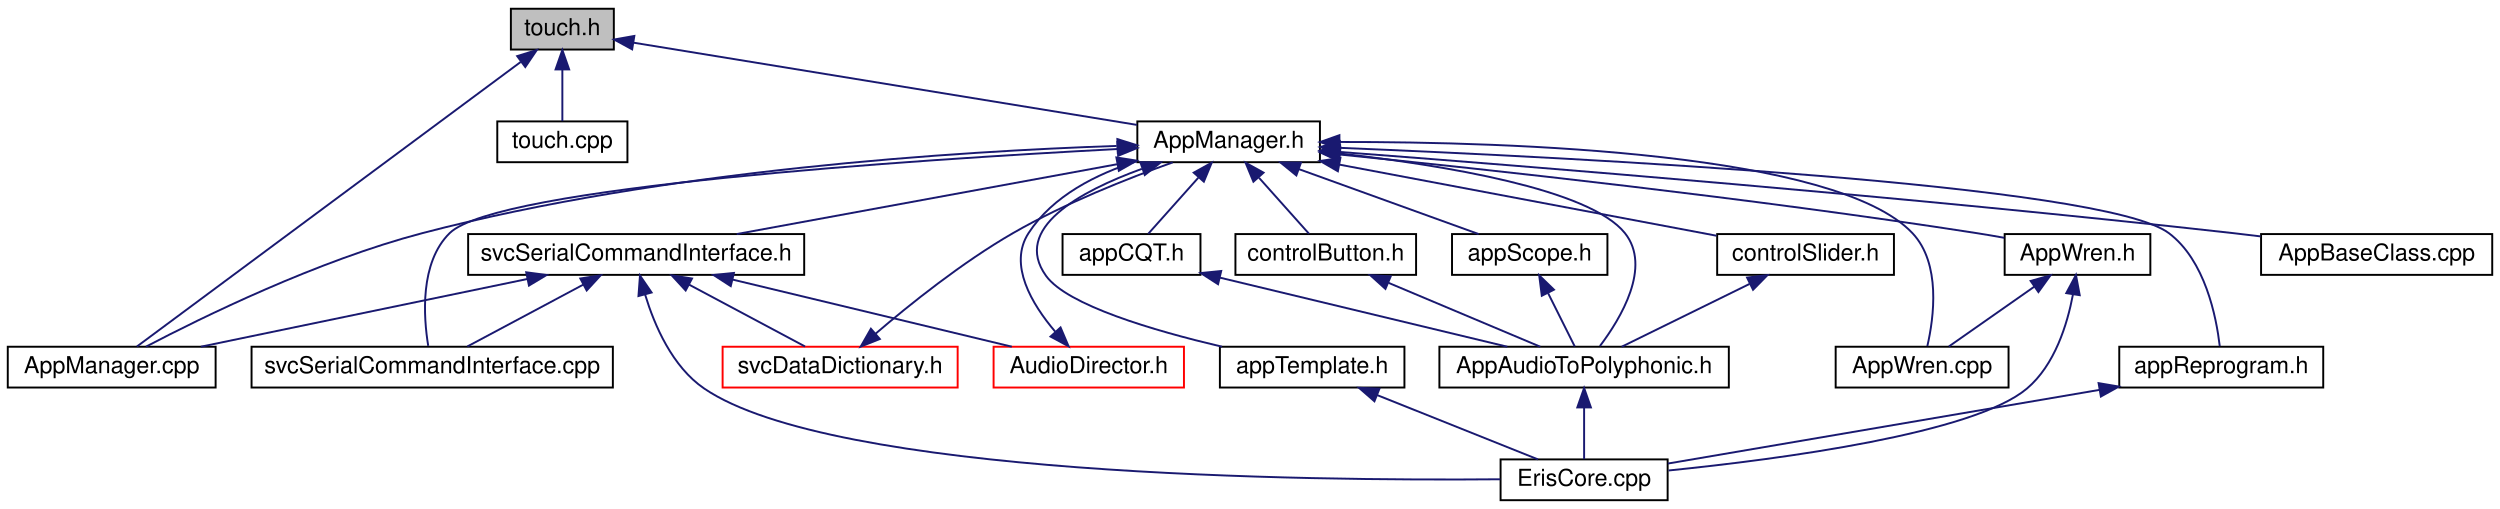
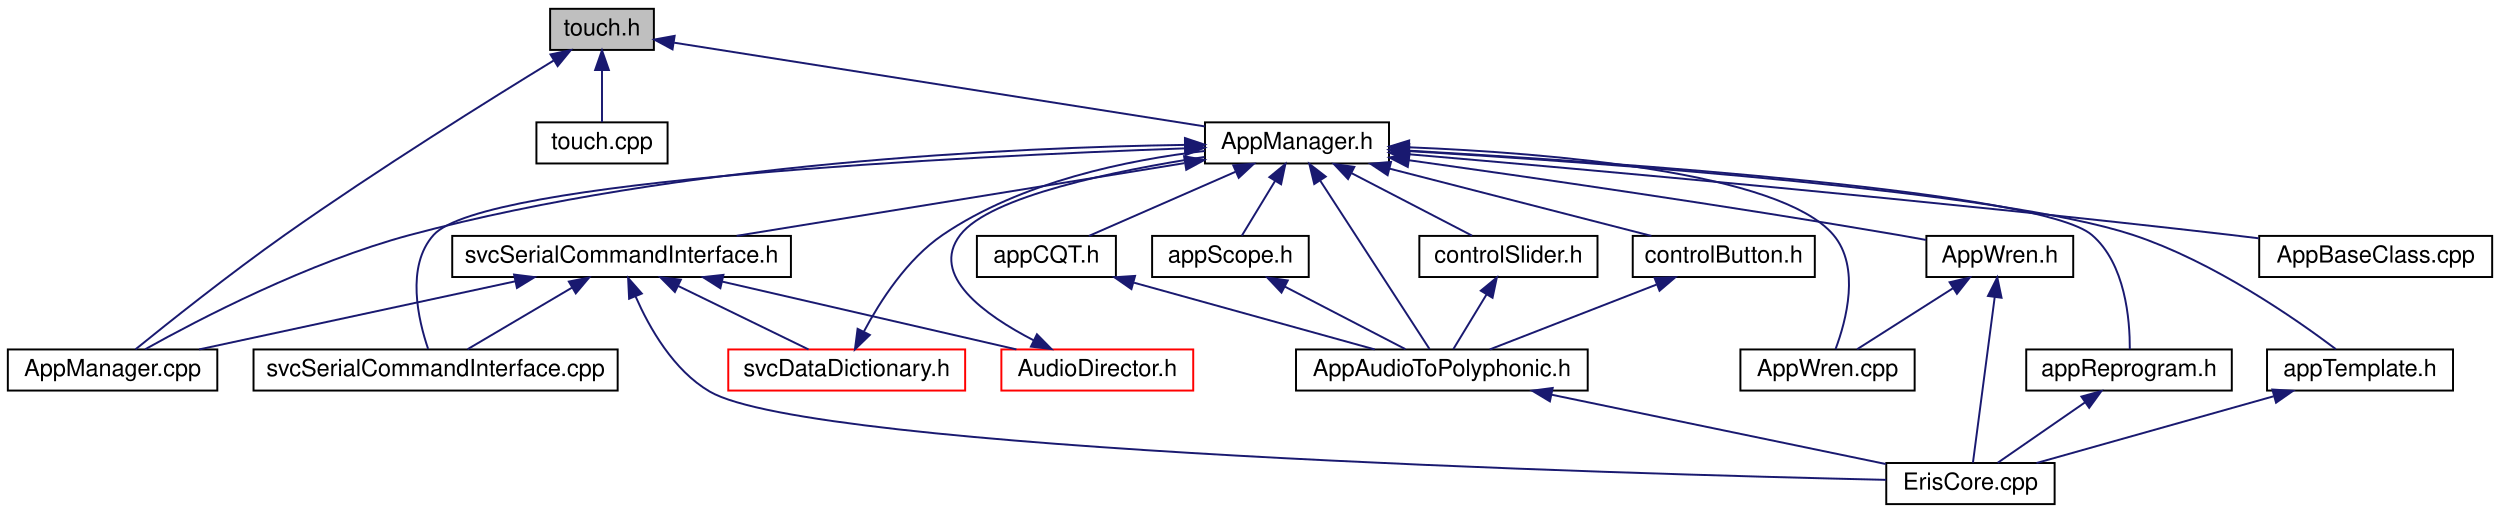
- <svg xmlns="http://www.w3.org/2000/svg" xmlns:xlink="http://www.w3.org/1999/xlink" width="1287pt" height="262pt" viewBox="0.00 0.00 1287.00 262.00">
+ <svg xmlns="http://www.w3.org/2000/svg" xmlns:xlink="http://www.w3.org/1999/xlink" width="1277pt" height="262pt" viewBox="0.00 0.00 1277.00 262.00">
  <g id="graph0" class="graph" transform="scale(1 1) rotate(0) translate(4 258)">
    <g id="node1" class="node">
      <g id="a_node1">
        <a xlink:title=" ">
-           <polygon fill="#bfbfbf" stroke="black" points="259,-232.5 259,-253.5 312,-253.5 312,-232.5 259,-232.5" />
-           <text text-anchor="middle" x="285.5" y="-239.9" font-family="Helvetica,sans-Serif" font-size="12.00">touch.h</text>
+           <polygon fill="#bfbfbf" stroke="black" points="277,-232.5 277,-253.5 330,-253.5 330,-232.5 277,-232.5" />
+           <text text-anchor="middle" x="303.5" y="-239.9" font-family="Helvetica,sans-Serif" font-size="12.00">touch.h</text>
        </a>
      </g>
    </g>
    <g id="node2" class="node">
      <g id="a_node2">
        <a xlink:href="../../dc/d40/_app_manager_8cpp.html" target="_top" xlink:title=" ">
          <polygon fill="none" stroke="black" points="0,-58.5 0,-79.5 107,-79.5 107,-58.5 0,-58.5" />
          <text text-anchor="middle" x="53.5" y="-65.9" font-family="Helvetica,sans-Serif" font-size="12.00">AppManager.cpp</text>
        </a>
      </g>
    </g>
    <g id="edge1" class="edge">
-       <path fill="none" stroke="midnightblue" d="M264.06,-226.11C216.77,-191.05 104.67,-107.94 66.49,-79.63" />
-       <polygon fill="midnightblue" stroke="midnightblue" points="262.24,-229.12 272.36,-232.26 266.41,-223.49 262.24,-229.12" />
+       <path fill="none" stroke="midnightblue" d="M278.82,-227.09C246.68,-207.45 188.98,-171.49 141.5,-138 113.42,-118.19 81.84,-93.05 65.21,-79.57" />
+       <polygon fill="midnightblue" stroke="midnightblue" points="277.2,-230.2 287.56,-232.41 280.84,-224.22 277.2,-230.2" />
    </g>
    <g id="node3" class="node">
      <g id="a_node3">
        <a xlink:href="../../db/dfc/touch_8cpp.html" target="_top" xlink:title=" ">
-           <polygon fill="none" stroke="black" points="252,-174.5 252,-195.5 319,-195.5 319,-174.5 252,-174.5" />
-           <text text-anchor="middle" x="285.5" y="-181.9" font-family="Helvetica,sans-Serif" font-size="12.00">touch.cpp</text>
+           <polygon fill="none" stroke="black" points="270,-174.5 270,-195.5 337,-195.5 337,-174.5 270,-174.5" />
+           <text text-anchor="middle" x="303.5" y="-181.9" font-family="Helvetica,sans-Serif" font-size="12.00">touch.cpp</text>
        </a>
      </g>
    </g>
    <g id="edge2" class="edge">
-       <path fill="none" stroke="midnightblue" d="M285.5,-222.16C285.5,-213.16 285.5,-202.92 285.5,-195.64" />
-       <polygon fill="midnightblue" stroke="midnightblue" points="282,-222.25 285.5,-232.25 289,-222.25 282,-222.25" />
+       <path fill="none" stroke="midnightblue" d="M303.5,-222.16C303.5,-213.16 303.5,-202.92 303.5,-195.64" />
+       <polygon fill="midnightblue" stroke="midnightblue" points="300,-222.25 303.5,-232.25 307,-222.25 300,-222.25" />
    </g>
    <g id="node4" class="node">
      <g id="a_node4">
        <a xlink:href="../../df/d72/_app_manager_8h.html" target="_top" xlink:title=" ">
-           <polygon fill="none" stroke="black" points="581.5,-174.5 581.5,-195.5 675.5,-195.5 675.5,-174.5 581.5,-174.5" />
-           <text text-anchor="middle" x="628.5" y="-181.9" font-family="Helvetica,sans-Serif" font-size="12.00">AppManager.h</text>
+           <polygon fill="none" stroke="black" points="611.5,-174.5 611.5,-195.5 705.5,-195.5 705.5,-174.5 611.5,-174.5" />
+           <text text-anchor="middle" x="658.5" y="-181.9" font-family="Helvetica,sans-Serif" font-size="12.00">AppManager.h</text>
        </a>
      </g>
    </g>
    <g id="edge3" class="edge">
-       <path fill="none" stroke="midnightblue" d="M322.33,-235.99C384.96,-225.76 512.15,-205 581.25,-193.71" />
-       <polygon fill="midnightblue" stroke="midnightblue" points="321.43,-232.59 312.13,-237.65 322.56,-239.5 321.43,-232.59" />
+       <path fill="none" stroke="midnightblue" d="M340.35,-236.19C405.27,-225.95 539.89,-204.71 611.43,-193.42" />
+       <polygon fill="midnightblue" stroke="midnightblue" points="339.52,-232.78 330.18,-237.79 340.61,-239.69 339.52,-232.78" />
    </g>
    <g id="edge6" class="edge">
-       <path fill="none" stroke="midnightblue" d="M570.85,-182.88C489.8,-180.13 338.16,-170.65 213.5,-138 159.48,-123.85 99.98,-94.64 71.13,-79.53" />
-       <polygon fill="midnightblue" stroke="midnightblue" points="571.22,-186.4 581.33,-183.22 571.44,-179.4 571.22,-186.4" />
+       <path fill="none" stroke="midnightblue" d="M601.12,-183.99C514.1,-182.68 344.21,-175.04 205.5,-138 153.83,-124.2 97.46,-94.84 70.17,-79.61" />
+       <polygon fill="midnightblue" stroke="midnightblue" points="601.27,-187.49 611.32,-184.12 601.36,-180.49 601.27,-187.49" />
    </g>
    <g id="node5" class="node">
      <g id="a_node5">
        <a xlink:href="../../d4/db1/_app_base_class_8cpp.html" target="_top" xlink:title=" ">
-           <polygon fill="none" stroke="black" points="1160,-116.5 1160,-137.5 1279,-137.5 1279,-116.5 1160,-116.5" />
-           <text text-anchor="middle" x="1219.5" y="-123.9" font-family="Helvetica,sans-Serif" font-size="12.00">AppBaseClass.cpp</text>
+           <polygon fill="none" stroke="black" points="1150,-116.5 1150,-137.5 1269,-137.5 1269,-116.5 1150,-116.5" />
+           <text text-anchor="middle" x="1209.5" y="-123.9" font-family="Helvetica,sans-Serif" font-size="12.00">AppBaseClass.cpp</text>
        </a>
      </g>
    </g>
    <g id="edge4" class="edge">
-       <path fill="none" stroke="midnightblue" d="M685.63,-179.77C781.03,-172.52 978.74,-156.68 1145.5,-138 1150.14,-137.48 1154.94,-136.91 1159.75,-136.31" />
-       <polygon fill="midnightblue" stroke="midnightblue" points="685.33,-176.29 675.62,-180.53 685.86,-183.27 685.33,-176.29" />
+       <path fill="none" stroke="midnightblue" d="M715.84,-179.18C805.49,-171.49 984.26,-155.51 1135.5,-138 1140.14,-137.46 1144.93,-136.88 1149.75,-136.27" />
+       <polygon fill="midnightblue" stroke="midnightblue" points="715.28,-175.72 705.62,-180.06 715.88,-182.69 715.28,-175.72" />
    </g>
    <g id="node6" class="node">
      <g id="a_node6">
        <a xlink:href="../../d7/d7e/_app_wren_8cpp.html" target="_top" xlink:title=" ">
-           <polygon fill="none" stroke="black" points="941,-58.5 941,-79.5 1030,-79.5 1030,-58.5 941,-58.5" />
-           <text text-anchor="middle" x="985.5" y="-65.9" font-family="Helvetica,sans-Serif" font-size="12.00">AppWren.cpp</text>
+           <polygon fill="none" stroke="black" points="885,-58.5 885,-79.5 974,-79.5 974,-58.5 885,-58.5" />
+           <text text-anchor="middle" x="929.5" y="-65.9" font-family="Helvetica,sans-Serif" font-size="12.00">AppWren.cpp</text>
        </a>
      </g>
    </g>
    <g id="edge5" class="edge">
-       <path fill="none" stroke="midnightblue" d="M685.78,-184.91C775.08,-185 941.36,-179.42 980.5,-138 995.3,-122.34 991.58,-94.58 988.2,-79.84" />
-       <polygon fill="midnightblue" stroke="midnightblue" points="685.56,-181.41 675.54,-184.87 685.53,-188.41 685.56,-181.41" />
+       <path fill="none" stroke="midnightblue" d="M715.96,-182.75C787.99,-179.82 905.33,-170.11 932.5,-138 946.39,-121.58 939.01,-94.14 933.59,-79.65" />
+       <polygon fill="midnightblue" stroke="midnightblue" points="715.54,-179.26 705.68,-183.13 715.8,-186.25 715.54,-179.26" />
    </g>
    <g id="node7" class="node">
      <g id="a_node7">
        <a xlink:href="../../dd/dbe/svc_serial_command_interface_8cpp.html" target="_top" xlink:title=" ">
          <polygon fill="none" stroke="black" points="125.5,-58.5 125.5,-79.5 311.5,-79.5 311.5,-58.5 125.5,-58.5" />
          <text text-anchor="middle" x="218.5" y="-65.9" font-family="Helvetica,sans-Serif" font-size="12.00">svcSerialCommandInterface.cpp</text>
        </a>
      </g>
    </g>
    <g id="edge7" class="edge">
-       <path fill="none" stroke="midnightblue" d="M571.3,-181.28C466.36,-175.75 251.56,-161.65 227.5,-138 212.04,-122.81 214.01,-94.85 216.45,-79.95" />
-       <polygon fill="midnightblue" stroke="midnightblue" points="571.24,-184.79 581.41,-181.81 571.61,-177.79 571.24,-184.79" />
+       <path fill="none" stroke="midnightblue" d="M601.14,-182.21C487.55,-178.08 242.74,-166 217.5,-138 203.12,-122.04 209.69,-94.4 214.69,-79.76" />
+       <polygon fill="midnightblue" stroke="midnightblue" points="601.27,-185.72 611.39,-182.58 601.52,-178.73 601.27,-185.72" />
    </g>
    <g id="node8" class="node">
      <g id="a_node8">
-         <a xlink:href="../../db/db5/svc_serial_command_interface_8h.html" target="_top" xlink:title=" ">
-           <polygon fill="none" stroke="black" points="237,-116.5 237,-137.5 410,-137.5 410,-116.5 237,-116.5" />
-           <text text-anchor="middle" x="323.5" y="-123.9" font-family="Helvetica,sans-Serif" font-size="12.00">svcSerialCommandInterface.h</text>
+         <a xlink:href="../../d3/d0e/app_template_8h.html" target="_top" xlink:title=" ">
+           <polygon fill="none" stroke="black" points="1154,-58.5 1154,-79.5 1249,-79.5 1249,-58.5 1154,-58.5" />
+           <text text-anchor="middle" x="1201.5" y="-65.9" font-family="Helvetica,sans-Serif" font-size="12.00">appTemplate.h</text>
        </a>
      </g>
    </g>
    <g id="edge8" class="edge">
-       <path fill="none" stroke="midnightblue" d="M571.01,-173.44C514.66,-163.1 429.56,-147.47 375.27,-137.51" />
-       <polygon fill="midnightblue" stroke="midnightblue" points="570.71,-176.95 581.18,-175.31 571.97,-170.06 570.71,-176.95" />
+       <path fill="none" stroke="midnightblue" d="M715.94,-180.81C816.07,-174.75 1018.31,-160.17 1085.5,-138 1126.51,-124.47 1168.83,-94.98 1189.14,-79.67" />
+       <polygon fill="midnightblue" stroke="midnightblue" points="715.48,-177.33 705.7,-181.42 715.89,-184.32 715.48,-177.33" />
+     </g>
+     <g id="node10" class="node">
+       <g id="a_node10">
+         <a xlink:href="../../d8/d1f/app_scope_8h.html" target="_top" xlink:title=" ">
+           <polygon fill="none" stroke="black" points="584.5,-116.5 584.5,-137.5 664.5,-137.5 664.5,-116.5 584.5,-116.5" />
+           <text text-anchor="middle" x="624.5" y="-123.9" font-family="Helvetica,sans-Serif" font-size="12.00">appScope.h</text>
+         </a>
+       </g>
+     </g>
+     <g id="edge10" class="edge">
+       <path fill="none" stroke="midnightblue" d="M647.35,-165.63C641.68,-156.29 635.02,-145.32 630.35,-137.64" />
+       <polygon fill="midnightblue" stroke="midnightblue" points="644.4,-167.51 652.58,-174.25 650.38,-163.88 644.4,-167.51" />
+     </g>
+     <g id="node11" class="node">
+       <g id="a_node11">
+         <a xlink:href="../../d9/db6/_app_audio_to_polyphonic_8h.html" target="_top" xlink:title="Application Example.">
+           <polygon fill="none" stroke="black" points="658,-58.5 658,-79.5 807,-79.5 807,-58.5 658,-58.5" />
+           <text text-anchor="middle" x="732.5" y="-65.9" font-family="Helvetica,sans-Serif" font-size="12.00">AppAudioToPolyphonic.h</text>
+         </a>
+       </g>
+     </g>
+     <g id="edge32" class="edge">
+       <path fill="none" stroke="midnightblue" d="M670.46,-165.57C686.36,-141.08 713.88,-98.69 726.21,-79.69" />
+       <polygon fill="midnightblue" stroke="midnightblue" points="667.32,-163.99 664.81,-174.28 673.19,-167.8 667.32,-163.99" />
    </g>
    <g id="node12" class="node">
      <g id="a_node12">
-         <a xlink:href="../../d8/d1f/app_scope_8h.html" target="_top" xlink:title=" ">
-           <polygon fill="none" stroke="black" points="743.5,-116.5 743.5,-137.5 823.5,-137.5 823.5,-116.5 743.5,-116.5" />
-           <text text-anchor="middle" x="783.5" y="-123.9" font-family="Helvetica,sans-Serif" font-size="12.00">appScope.h</text>
-         </a>
-       </g>
-     </g>
-     <g id="edge16" class="edge">
-       <path fill="none" stroke="midnightblue" d="M664.69,-170.92C693.03,-160.69 731.77,-146.69 757.2,-137.5" />
-       <polygon fill="midnightblue" stroke="midnightblue" points="663.36,-167.68 655.15,-174.37 665.74,-174.27 663.36,-167.68" />
-     </g>
-     <g id="node13" class="node">
-       <g id="a_node13">
-         <a xlink:href="../../d9/db6/_app_audio_to_polyphonic_8h.html" target="_top" xlink:title="Application Example.">
-           <polygon fill="none" stroke="black" points="737,-58.5 737,-79.5 886,-79.5 886,-58.5 737,-58.5" />
-           <text text-anchor="middle" x="811.5" y="-65.9" font-family="Helvetica,sans-Serif" font-size="12.00">AppAudioToPolyphonic.h</text>
-         </a>
-       </g>
-     </g>
-     <g id="edge32" class="edge">
-       <path fill="none" stroke="midnightblue" d="M685.69,-178.98C739.48,-172.94 814.39,-160.64 832.5,-138 846.39,-120.63 830.36,-94.07 819.63,-79.83" />
-       <polygon fill="midnightblue" stroke="midnightblue" points="685.14,-175.52 675.57,-180.07 685.89,-182.48 685.14,-175.52" />
-     </g>
-     <g id="node14" class="node">
-       <g id="a_node14">
-         <a xlink:href="../../d3/d0e/app_template_8h.html" target="_top" xlink:title=" ">
-           <polygon fill="none" stroke="black" points="624,-58.5 624,-79.5 719,-79.5 719,-58.5 624,-58.5" />
-           <text text-anchor="middle" x="671.5" y="-65.9" font-family="Helvetica,sans-Serif" font-size="12.00">appTemplate.h</text>
-         </a>
-       </g>
-     </g>
-     <g id="edge19" class="edge">
-       <path fill="none" stroke="midnightblue" d="M583.83,-171.08C551.73,-159.42 516.97,-140.38 534.5,-116 545.38,-100.88 589.73,-87.82 625.07,-79.52" />
-       <polygon fill="midnightblue" stroke="midnightblue" points="583.05,-174.51 593.64,-174.46 585.33,-167.89 583.05,-174.51" />
+         <a xlink:href="../../db/db5/svc_serial_command_interface_8h.html" target="_top" xlink:title=" ">
+           <polygon fill="none" stroke="black" points="227,-116.5 227,-137.5 400,-137.5 400,-116.5 227,-116.5" />
+           <text text-anchor="middle" x="313.5" y="-123.9" font-family="Helvetica,sans-Serif" font-size="12.00">svcSerialCommandInterface.h</text>
+         </a>
+       </g>
+     </g>
+     <g id="edge13" class="edge">
+       <path fill="none" stroke="midnightblue" d="M601.03,-174.67C537.65,-164.38 436.19,-147.91 372.28,-137.54" />
+       <polygon fill="midnightblue" stroke="midnightblue" points="600.82,-178.18 611.25,-176.33 601.94,-171.27 600.82,-178.18" />
    </g>
    <g id="node15" class="node">
      <g id="a_node15">
        <a xlink:href="../../dd/d93/app_reprogram_8h.html" target="_top" xlink:title=" ">
-           <polygon fill="none" stroke="black" points="1087,-58.5 1087,-79.5 1192,-79.5 1192,-58.5 1087,-58.5" />
-           <text text-anchor="middle" x="1139.5" y="-65.9" font-family="Helvetica,sans-Serif" font-size="12.00">appReprogram.h</text>
+           <polygon fill="none" stroke="black" points="1031,-58.5 1031,-79.5 1136,-79.5 1136,-58.5 1031,-58.5" />
+           <text text-anchor="middle" x="1083.5" y="-65.9" font-family="Helvetica,sans-Serif" font-size="12.00">appReprogram.h</text>
        </a>
      </g>
    </g>
    <g id="edge21" class="edge">
-       <path fill="none" stroke="midnightblue" d="M685.78,-181.88C806.55,-176.95 1079,-163.14 1112.5,-138 1131.19,-123.97 1136.96,-94.98 1138.73,-79.78" />
-       <polygon fill="midnightblue" stroke="midnightblue" points="685.46,-178.39 675.61,-182.29 685.74,-185.39 685.46,-178.39" />
+       <path fill="none" stroke="midnightblue" d="M715.71,-181.03C821.3,-175.04 1038.47,-160.18 1064.5,-138 1081.67,-123.37 1083.97,-94.64 1083.91,-79.64" />
+       <polygon fill="midnightblue" stroke="midnightblue" points="715.33,-177.55 705.54,-181.6 715.72,-184.53 715.33,-177.55" />
    </g>
    <g id="node16" class="node">
      <g id="a_node16">
        <a xlink:href="../../d4/d50/control_slider_8h.html" target="_top" xlink:title=" ">
-           <polygon fill="none" stroke="black" points="880,-116.5 880,-137.5 971,-137.5 971,-116.5 880,-116.5" />
-           <text text-anchor="middle" x="925.5" y="-123.9" font-family="Helvetica,sans-Serif" font-size="12.00">controlSlider.h</text>
+           <polygon fill="none" stroke="black" points="721,-116.5 721,-137.5 812,-137.5 812,-116.5 721,-116.5" />
+           <text text-anchor="middle" x="766.5" y="-123.9" font-family="Helvetica,sans-Serif" font-size="12.00">controlSlider.h</text>
        </a>
      </g>
    </g>
    <g id="edge23" class="edge">
-       <path fill="none" stroke="midnightblue" d="M685.41,-173.27C741.88,-162.62 827.36,-146.5 879.64,-136.65" />
-       <polygon fill="midnightblue" stroke="midnightblue" points="684.74,-169.83 675.56,-175.13 686.04,-176.71 684.74,-169.83" />
+       <path fill="none" stroke="midnightblue" d="M686.28,-169.6C705.64,-159.56 730.94,-146.44 747.9,-137.64" />
+       <polygon fill="midnightblue" stroke="midnightblue" points="684.58,-166.54 677.31,-174.25 687.8,-172.75 684.58,-166.54" />
    </g>
    <g id="node17" class="node">
      <g id="a_node17">
-         <a xlink:href="../../d4/d75/app_c_q_t_8h.html" target="_top" xlink:title=" ">
-           <polygon fill="none" stroke="black" points="543,-116.5 543,-137.5 614,-137.5 614,-116.5 543,-116.5" />
-           <text text-anchor="middle" x="578.5" y="-123.9" font-family="Helvetica,sans-Serif" font-size="12.00">appCQT.h</text>
+         <a xlink:href="../../dc/ddf/control_button_8h.html" target="_top" xlink:title=" ">
+           <polygon fill="none" stroke="black" points="830,-116.5 830,-137.5 923,-137.5 923,-116.5 830,-116.5" />
+           <text text-anchor="middle" x="876.5" y="-123.9" font-family="Helvetica,sans-Serif" font-size="12.00">controlButton.h</text>
        </a>
      </g>
    </g>
    <g id="edge25" class="edge">
-       <path fill="none" stroke="midnightblue" d="M612.88,-166.5C604.37,-156.98 594.18,-145.56 587.11,-137.64" />
-       <polygon fill="midnightblue" stroke="midnightblue" points="610.52,-169.12 619.79,-174.25 615.74,-164.46 610.52,-169.12" />
+       <path fill="none" stroke="midnightblue" d="M705.79,-171.85C745.91,-161.55 802.65,-146.97 839.51,-137.5" />
+       <polygon fill="midnightblue" stroke="midnightblue" points="704.79,-168.5 695.98,-174.37 706.53,-175.28 704.79,-168.5" />
    </g>
    <g id="node18" class="node">
      <g id="a_node18">
-         <a xlink:href="../../dc/ddf/control_button_8h.html" target="_top" xlink:title=" ">
-           <polygon fill="none" stroke="black" points="632,-116.5 632,-137.5 725,-137.5 725,-116.5 632,-116.5" />
-           <text text-anchor="middle" x="678.5" y="-123.9" font-family="Helvetica,sans-Serif" font-size="12.00">controlButton.h</text>
+         <a xlink:href="../../d4/d75/app_c_q_t_8h.html" target="_top" xlink:title=" ">
+           <polygon fill="none" stroke="black" points="495,-116.5 495,-137.5 566,-137.5 566,-116.5 495,-116.5" />
+           <text text-anchor="middle" x="530.5" y="-123.9" font-family="Helvetica,sans-Serif" font-size="12.00">appCQT.h</text>
        </a>
      </g>
    </g>
    <g id="edge27" class="edge">
-       <path fill="none" stroke="midnightblue" d="M644.12,-166.5C652.63,-156.98 662.82,-145.56 669.89,-137.64" />
-       <polygon fill="midnightblue" stroke="midnightblue" points="641.26,-164.46 637.21,-174.25 646.48,-169.12 641.26,-164.46" />
+       <path fill="none" stroke="midnightblue" d="M627.07,-170.25C603.82,-160.08 572.76,-146.49 552.22,-137.5" />
+       <polygon fill="midnightblue" stroke="midnightblue" points="625.93,-173.57 636.5,-174.37 628.74,-167.16 625.93,-173.57" />
    </g>
    <g id="node19" class="node">
      <g id="a_node19">
        <a xlink:href="../../d5/d58/_app_wren_8h.html" target="_top" xlink:title=" ">
-           <polygon fill="none" stroke="black" points="1028,-116.5 1028,-137.5 1103,-137.5 1103,-116.5 1028,-116.5" />
-           <text text-anchor="middle" x="1065.5" y="-123.9" font-family="Helvetica,sans-Serif" font-size="12.00">AppWren.h</text>
+           <polygon fill="none" stroke="black" points="980,-116.5 980,-137.5 1055,-137.5 1055,-116.5 980,-116.5" />
+           <text text-anchor="middle" x="1017.5" y="-123.9" font-family="Helvetica,sans-Serif" font-size="12.00">AppWren.h</text>
        </a>
      </g>
    </g>
    <g id="edge29" class="edge">
-       <path fill="none" stroke="midnightblue" d="M685.99,-178.42C761.4,-170.81 897.72,-156.03 1013.5,-138 1018.13,-137.28 1022.98,-136.45 1027.78,-135.58" />
-       <polygon fill="midnightblue" stroke="midnightblue" points="685.37,-174.96 675.77,-179.45 686.06,-181.93 685.37,-174.96" />
-     </g>
-     <g id="edge9" class="edge">
-       <path fill="none" stroke="midnightblue" d="M267.44,-114.37C217.67,-104.05 145.85,-89.15 99.42,-79.52" />
-       <polygon fill="midnightblue" stroke="midnightblue" points="266.89,-117.83 277.39,-116.44 268.31,-110.98 266.89,-117.83" />
-     </g>
-     <g id="edge11" class="edge">
-       <path fill="none" stroke="midnightblue" d="M296.24,-111.46C277.45,-101.44 253,-88.4 236.58,-79.64" />
-       <polygon fill="midnightblue" stroke="midnightblue" points="294.74,-114.63 305.21,-116.25 298.03,-108.45 294.74,-114.63" />
+       <path fill="none" stroke="midnightblue" d="M715.6,-176.16C777.33,-167.52 878.57,-152.86 965.5,-138 970.12,-137.21 974.97,-136.34 979.76,-135.45" />
+       <polygon fill="midnightblue" stroke="midnightblue" points="715.09,-172.7 705.67,-177.55 716.06,-179.63 715.09,-172.7" />
    </g>
    <g id="node9" class="node">
      <g id="a_node9">
        <a xlink:href="../../d6/dd8/_eris_core_8cpp.html" target="_top" xlink:title=" ">
-           <polygon fill="none" stroke="black" points="768.5,-0.5 768.5,-21.5 854.5,-21.5 854.5,-0.5 768.5,-0.5" />
-           <text text-anchor="middle" x="811.5" y="-7.9" font-family="Helvetica,sans-Serif" font-size="12.00">ErisCore.cpp</text>
-         </a>
-       </g>
-     </g>
-     <g id="edge10" class="edge">
-       <path fill="none" stroke="midnightblue" d="M328.12,-106.29C332.92,-90.49 342.1,-69.18 358.5,-58 424.47,-13.03 668.38,-10.39 768.34,-11.27" />
-       <polygon fill="midnightblue" stroke="midnightblue" points="324.68,-105.59 325.46,-116.15 331.44,-107.41 324.68,-105.59" />
-     </g>
-     <g id="node10" class="node">
-       <g id="a_node10">
+           <polygon fill="none" stroke="black" points="959.5,-0.5 959.5,-21.5 1045.5,-21.5 1045.5,-0.5 959.5,-0.5" />
+           <text text-anchor="middle" x="1002.5" y="-7.9" font-family="Helvetica,sans-Serif" font-size="12.00">ErisCore.cpp</text>
+         </a>
+       </g>
+     </g>
+     <g id="edge9" class="edge">
+       <path fill="none" stroke="midnightblue" d="M1157.39,-55.59C1120.83,-45.3 1069.63,-30.89 1036.26,-21.5" />
+       <polygon fill="midnightblue" stroke="midnightblue" points="1156.72,-59.03 1167.29,-58.37 1158.61,-52.3 1156.72,-59.03" />
+     </g>
+     <g id="edge11" class="edge">
+       <path fill="none" stroke="midnightblue" d="M652.28,-111.6C671.64,-101.56 696.94,-88.44 713.9,-79.64" />
+       <polygon fill="midnightblue" stroke="midnightblue" points="650.58,-108.54 643.31,-116.25 653.8,-114.75 650.58,-108.54" />
+     </g>
+     <g id="edge12" class="edge">
+       <path fill="none" stroke="midnightblue" d="M788.43,-56.4C839.17,-45.88 912.91,-30.58 959.26,-20.97" />
+       <polygon fill="midnightblue" stroke="midnightblue" points="787.69,-52.98 778.61,-58.44 789.11,-59.83 787.69,-52.98" />
+     </g>
+     <g id="edge14" class="edge">
+       <path fill="none" stroke="midnightblue" d="M259.21,-114.31C211.3,-103.99 142.33,-89.13 97.72,-79.52" />
+       <polygon fill="midnightblue" stroke="midnightblue" points="258.59,-117.75 269.1,-116.44 260.06,-110.91 258.59,-117.75" />
+     </g>
+     <g id="edge16" class="edge">
+       <path fill="none" stroke="midnightblue" d="M288.13,-111.05C271.23,-101.08 249.51,-88.28 234.86,-79.64" />
+       <polygon fill="midnightblue" stroke="midnightblue" points="286.56,-114.18 296.95,-116.25 290.11,-108.15 286.56,-114.18" />
+     </g>
+     <g id="edge15" class="edge">
+       <path fill="none" stroke="midnightblue" d="M320.69,-106.49C327.71,-90.49 340.05,-68.78 358.5,-58 410.16,-27.82 823.57,-15.98 959.42,-12.89" />
+       <polygon fill="midnightblue" stroke="midnightblue" points="317.35,-105.42 316.84,-116.01 323.84,-108.05 317.35,-105.42" />
+     </g>
+     <g id="node13" class="node">
+       <g id="a_node13">
        <a xlink:href="../../dd/df4/svc_data_dictionary_8h.html" target="_top" xlink:title="Data Dictionary service provides an interface to a data dictionary service the service shall provide ...">
          <polygon fill="none" stroke="red" points="368,-58.5 368,-79.5 489,-79.5 489,-58.5 368,-58.5" />
          <text text-anchor="middle" x="428.5" y="-65.9" font-family="Helvetica,sans-Serif" font-size="12.00">svcDataDictionary.h</text>
        </a>
      </g>
    </g>
-     <g id="edge12" class="edge">
-       <path fill="none" stroke="midnightblue" d="M350.76,-111.46C369.55,-101.44 394,-88.4 410.42,-79.64" />
-       <polygon fill="midnightblue" stroke="midnightblue" points="348.97,-108.45 341.79,-116.25 352.26,-114.63 348.97,-108.45" />
-     </g>
-     <g id="node11" class="node">
-       <g id="a_node11">
+     <g id="edge17" class="edge">
+       <path fill="none" stroke="midnightblue" d="M342.3,-111.97C363.12,-101.83 390.7,-88.41 408.99,-79.5" />
+       <polygon fill="midnightblue" stroke="midnightblue" points="340.73,-108.85 333.27,-116.37 343.79,-115.14 340.73,-108.85" />
+     </g>
+     <g id="node14" class="node">
+       <g id="a_node14">
        <a xlink:href="../../db/dc8/_audio_director_8h.html" target="_top" xlink:title=" ">
          <polygon fill="none" stroke="red" points="507.5,-58.5 507.5,-79.5 605.5,-79.5 605.5,-58.5 507.5,-58.5" />
          <text text-anchor="middle" x="556.5" y="-65.9" font-family="Helvetica,sans-Serif" font-size="12.00">AudioDirector.h</text>
        </a>
      </g>
    </g>
-     <g id="edge14" class="edge">
-       <path fill="none" stroke="midnightblue" d="M373.23,-114.05C416.12,-103.74 477.23,-89.05 516.87,-79.52" />
-       <polygon fill="midnightblue" stroke="midnightblue" points="372.19,-110.7 363.29,-116.44 373.83,-117.5 372.19,-110.7" />
-     </g>
-     <g id="edge13" class="edge">
-       <path fill="none" stroke="midnightblue" d="M446.75,-86.22C464.07,-101.05 491.29,-122.9 517.5,-138 544.07,-153.31 576.73,-166.2 599.72,-174.41" />
-       <polygon fill="midnightblue" stroke="midnightblue" points="448.93,-83.48 439.09,-79.57 444.34,-88.77 448.93,-83.48" />
-     </g>
-     <g id="edge15" class="edge">
-       <path fill="none" stroke="midnightblue" d="M539.22,-87.27C527.17,-101.46 514.99,-121.8 525.5,-138 537.97,-157.22 560.55,-168.48 581.41,-175.05" />
-       <polygon fill="midnightblue" stroke="midnightblue" points="541.97,-89.44 546.12,-79.7 536.8,-84.73 541.97,-89.44" />
-     </g>
-     <g id="edge17" class="edge">
-       <path fill="none" stroke="midnightblue" d="M792.98,-107.04C797.58,-97.83 802.92,-87.16 806.68,-79.64" />
-       <polygon fill="midnightblue" stroke="midnightblue" points="789.72,-105.74 788.38,-116.25 795.98,-108.87 789.72,-105.74" />
+     <g id="edge19" class="edge">
+       <path fill="none" stroke="midnightblue" d="M364.8,-114.18C409.55,-103.86 473.65,-89.09 515.17,-79.52" />
+       <polygon fill="midnightblue" stroke="midnightblue" points="363.96,-110.78 355,-116.44 365.53,-117.6 363.96,-110.78" />
    </g>
    <g id="edge18" class="edge">
-       <path fill="none" stroke="midnightblue" d="M811.5,-48.16C811.5,-39.16 811.5,-28.92 811.5,-21.64" />
-       <polygon fill="midnightblue" stroke="midnightblue" points="808,-48.25 811.5,-58.25 815,-48.25 808,-48.25" />
+       <path fill="none" stroke="midnightblue" d="M437.31,-88.71C445.56,-104.22 459.34,-125.64 477.5,-138 517.57,-165.27 572.57,-176.38 611.39,-180.9" />
+       <polygon fill="midnightblue" stroke="midnightblue" points="440.31,-86.9 432.7,-79.54 434.06,-90.04 440.31,-86.9" />
    </g>
    <g id="edge20" class="edge">
-       <path fill="none" stroke="midnightblue" d="M704.86,-54.65C730.4,-44.44 764.98,-30.61 787.75,-21.5" />
-       <polygon fill="midnightblue" stroke="midnightblue" points="703.55,-51.41 695.57,-58.37 706.15,-57.91 703.55,-51.41" />
+       <path fill="none" stroke="midnightblue" d="M524.05,-84.13C498.87,-97.12 470.7,-117.41 486.5,-138 501.65,-157.74 565.78,-170.84 611.28,-177.85" />
+       <polygon fill="midnightblue" stroke="midnightblue" points="525.67,-87.24 533.1,-79.69 522.58,-80.95 525.67,-87.24" />
    </g>
    <g id="edge22" class="edge">
-       <path fill="none" stroke="midnightblue" d="M1076.66,-57.27C1011.5,-46.15 911.38,-29.05 854.64,-19.37" />
-       <polygon fill="midnightblue" stroke="midnightblue" points="1076.35,-60.77 1086.8,-59 1077.53,-53.87 1076.35,-60.77" />
+       <path fill="none" stroke="midnightblue" d="M1061.07,-52.49C1046.77,-42.61 1028.71,-30.12 1016.45,-21.64" />
+       <polygon fill="midnightblue" stroke="midnightblue" points="1059.17,-55.44 1069.39,-58.25 1063.16,-49.68 1059.17,-55.44" />
    </g>
    <g id="edge24" class="edge">
-       <path fill="none" stroke="midnightblue" d="M896.67,-111.84C876.06,-101.71 848.89,-88.37 830.84,-79.5" />
-       <polygon fill="midnightblue" stroke="midnightblue" points="895.38,-115.11 905.9,-116.37 898.47,-108.82 895.38,-115.11" />
+       <path fill="none" stroke="midnightblue" d="M755.35,-107.63C749.68,-98.29 743.02,-87.32 738.35,-79.64" />
+       <polygon fill="midnightblue" stroke="midnightblue" points="752.4,-109.51 760.58,-116.25 758.38,-105.88 752.4,-109.51" />
    </g>
    <g id="edge26" class="edge">
-       <path fill="none" stroke="midnightblue" d="M624.07,-115.05C667.11,-104.7 731.02,-89.34 771.96,-79.5" />
-       <polygon fill="midnightblue" stroke="midnightblue" points="623.05,-111.69 614.14,-117.43 624.68,-118.5 623.05,-111.69" />
+       <path fill="none" stroke="midnightblue" d="M842.18,-112.65C815.92,-102.44 780.35,-88.61 756.93,-79.5" />
+       <polygon fill="midnightblue" stroke="midnightblue" points="841.16,-116.01 851.75,-116.37 843.69,-109.49 841.16,-116.01" />
    </g>
    <g id="edge28" class="edge">
-       <path fill="none" stroke="midnightblue" d="M710.84,-112.38C735.03,-102.2 767.5,-88.53 788.93,-79.5" />
-       <polygon fill="midnightblue" stroke="midnightblue" points="709.22,-109.27 701.36,-116.37 711.94,-115.72 709.22,-109.27" />
+       <path fill="none" stroke="midnightblue" d="M575.27,-113.59C612.38,-103.3 664.36,-88.89 698.23,-79.5" />
+       <polygon fill="midnightblue" stroke="midnightblue" points="573.93,-110.33 565.23,-116.37 575.8,-117.07 573.93,-110.33" />
    </g>
    <g id="edge30" class="edge">
-       <path fill="none" stroke="midnightblue" d="M1043.34,-110.49C1029.23,-100.61 1011.38,-88.12 999.28,-79.64" />
-       <polygon fill="midnightblue" stroke="midnightblue" points="1041.37,-113.38 1051.57,-116.25 1045.38,-107.64 1041.37,-113.38" />
+       <path fill="none" stroke="midnightblue" d="M993.57,-110.77C977.97,-100.85 958.1,-88.2 944.65,-79.64" />
+       <polygon fill="midnightblue" stroke="midnightblue" points="991.86,-113.83 1002.17,-116.25 995.61,-107.92 991.86,-113.83" />
    </g>
    <g id="edge31" class="edge">
-       <path fill="none" stroke="midnightblue" d="M1063.15,-106.38C1060.24,-90.94 1053.78,-70.09 1039.5,-58 1012.14,-34.85 913.11,-21.69 854.95,-15.79" />
-       <polygon fill="midnightblue" stroke="midnightblue" points="1059.72,-107.1 1064.7,-116.45 1066.64,-106.04 1059.72,-107.1" />
+       <path fill="none" stroke="midnightblue" d="M1014.9,-106.25C1011.66,-81.58 1006.23,-40.35 1003.78,-21.69" />
+       <polygon fill="midnightblue" stroke="midnightblue" points="1011.45,-106.82 1016.22,-116.28 1018.39,-105.91 1011.45,-106.82" />
    </g>
  </g>
</svg>
